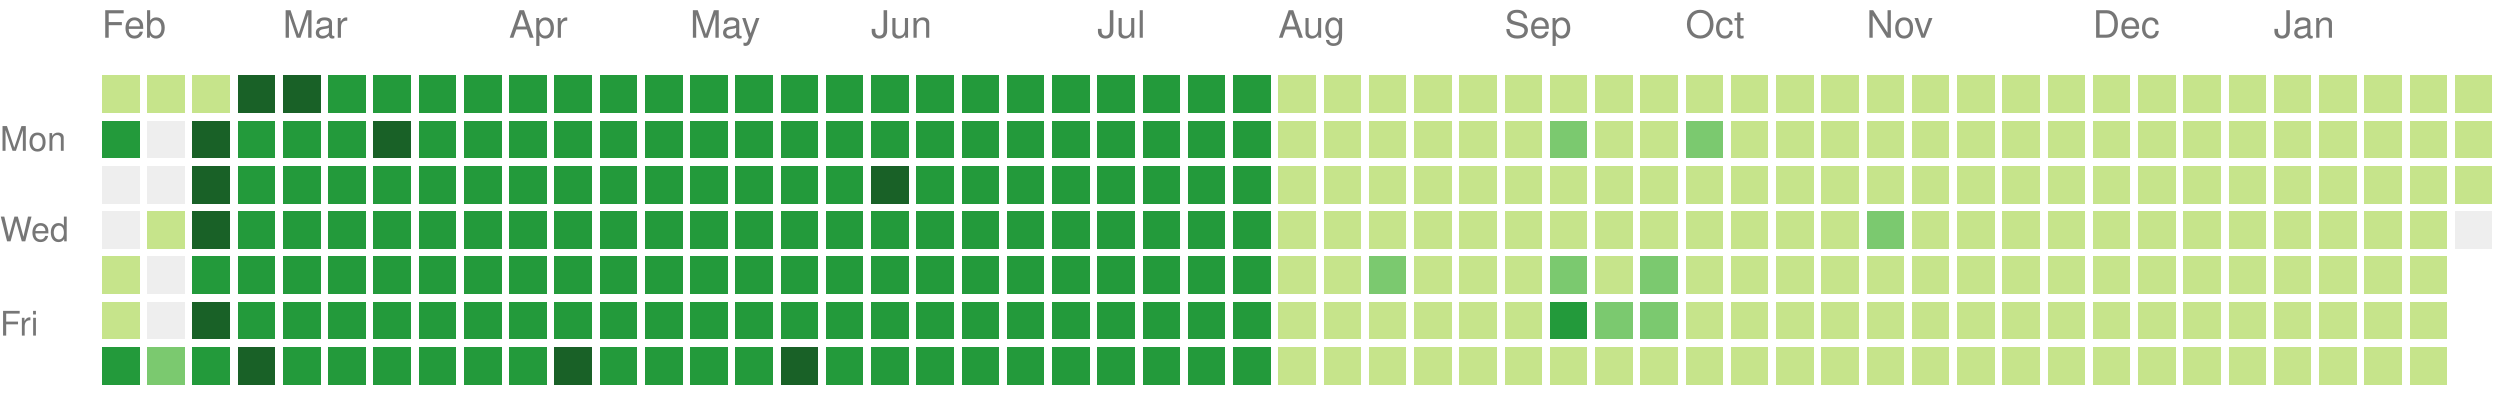
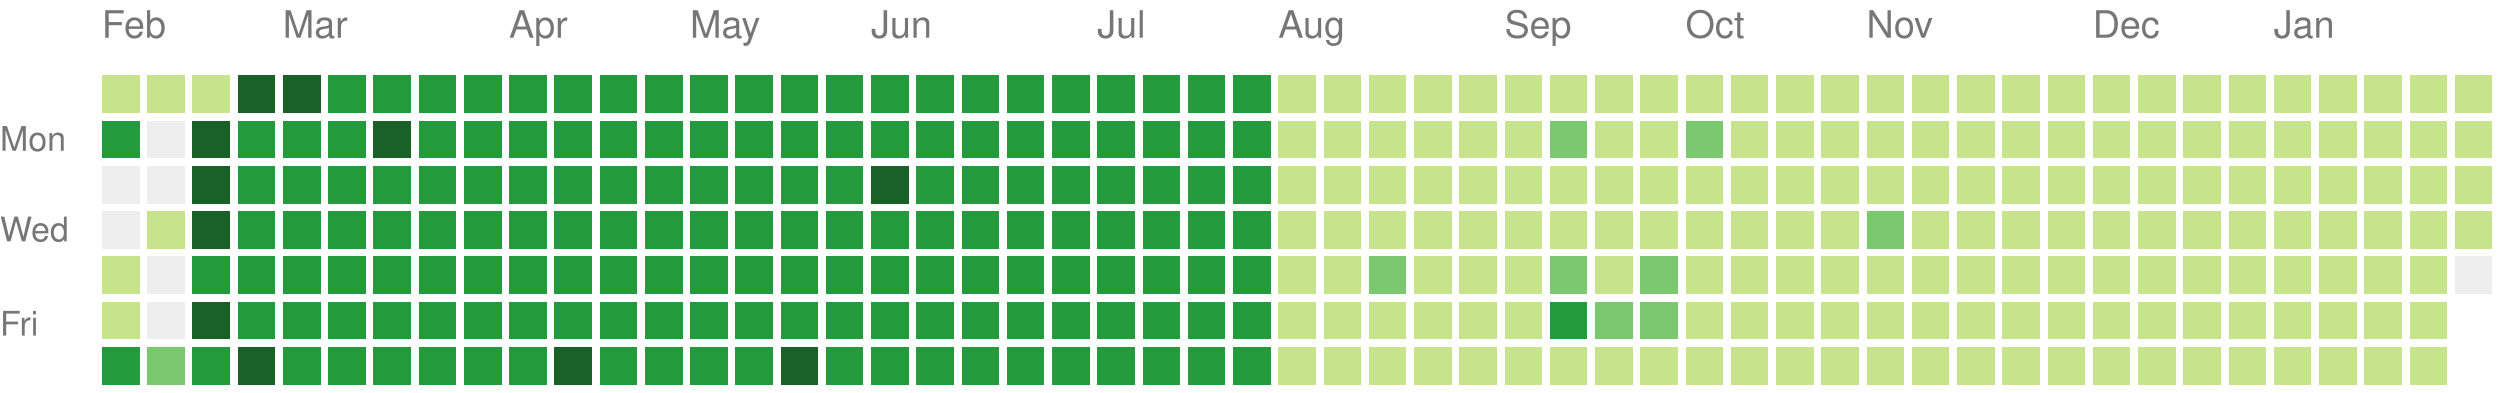
<svg xmlns="http://www.w3.org/2000/svg" version="1.1" width="663" height="104">
  <rect style="fill:#c6e48b;shape-rendering:crispedges;" data-score="1" data-date="2025-02-02" x="27" y="20" width="10" height="10" />
  <rect style="fill:#c6e48b;shape-rendering:crispedges;" data-score="1" data-date="2025-02-09" x="39" y="20" width="10" height="10" />
  <rect style="fill:#c6e48b;shape-rendering:crispedges;" data-score="1" data-date="2025-02-16" x="51" y="20" width="10" height="10" />
  <rect style="fill:#196127;shape-rendering:crispedges;" data-score="4" data-date="2025-02-23" x="63" y="20" width="10" height="10" />
  <rect style="fill:#196127;shape-rendering:crispedges;" data-score="4" data-date="2025-03-02" x="75" y="20" width="10" height="10" />
  <rect style="fill:#239a3b;shape-rendering:crispedges;" data-score="3" data-date="2025-03-09" x="87" y="20" width="10" height="10" />
  <rect style="fill:#239a3b;shape-rendering:crispedges;" data-score="3" data-date="2025-03-16" x="99" y="20" width="10" height="10" />
  <rect style="fill:#239a3b;shape-rendering:crispedges;" data-score="3" data-date="2025-03-23" x="111" y="20" width="10" height="10" />
  <rect style="fill:#239a3b;shape-rendering:crispedges;" data-score="3" data-date="2025-03-30" x="123" y="20" width="10" height="10" />
  <rect style="fill:#239a3b;shape-rendering:crispedges;" data-score="3" data-date="2025-04-06" x="135" y="20" width="10" height="10" />
  <rect style="fill:#239a3b;shape-rendering:crispedges;" data-score="3" data-date="2025-04-13" x="147" y="20" width="10" height="10" />
  <rect style="fill:#239a3b;shape-rendering:crispedges;" data-score="3" data-date="2025-04-20" x="159" y="20" width="10" height="10" />
  <rect style="fill:#239a3b;shape-rendering:crispedges;" data-score="3" data-date="2025-04-27" x="171" y="20" width="10" height="10" />
  <rect style="fill:#239a3b;shape-rendering:crispedges;" data-score="3" data-date="2025-05-04" x="183" y="20" width="10" height="10" />
  <rect style="fill:#239a3b;shape-rendering:crispedges;" data-score="3" data-date="2025-05-11" x="195" y="20" width="10" height="10" />
  <rect style="fill:#239a3b;shape-rendering:crispedges;" data-score="3" data-date="2025-05-18" x="207" y="20" width="10" height="10" />
  <rect style="fill:#239a3b;shape-rendering:crispedges;" data-score="3" data-date="2025-05-25" x="219" y="20" width="10" height="10" />
  <rect style="fill:#239a3b;shape-rendering:crispedges;" data-score="3" data-date="2025-06-01" x="231" y="20" width="10" height="10" />
  <rect style="fill:#239a3b;shape-rendering:crispedges;" data-score="3" data-date="2025-06-08" x="243" y="20" width="10" height="10" />
  <rect style="fill:#239a3b;shape-rendering:crispedges;" data-score="3" data-date="2025-06-15" x="255" y="20" width="10" height="10" />
  <rect style="fill:#239a3b;shape-rendering:crispedges;" data-score="3" data-date="2025-06-22" x="267" y="20" width="10" height="10" />
  <rect style="fill:#239a3b;shape-rendering:crispedges;" data-score="3" data-date="2025-06-29" x="279" y="20" width="10" height="10" />
  <rect style="fill:#239a3b;shape-rendering:crispedges;" data-score="3" data-date="2025-07-06" x="291" y="20" width="10" height="10" />
  <rect style="fill:#239a3b;shape-rendering:crispedges;" data-score="3" data-date="2025-07-13" x="303" y="20" width="10" height="10" />
  <rect style="fill:#239a3b;shape-rendering:crispedges;" data-score="3" data-date="2025-07-20" x="315" y="20" width="10" height="10" />
  <rect style="fill:#239a3b;shape-rendering:crispedges;" data-score="3" data-date="2025-07-27" x="327" y="20" width="10" height="10" />
  <rect style="fill:#c6e48b;shape-rendering:crispedges;" data-score="1" data-date="2025-08-03" x="339" y="20" width="10" height="10" />
  <rect style="fill:#c6e48b;shape-rendering:crispedges;" data-score="1" data-date="2025-08-10" x="351" y="20" width="10" height="10" />
  <rect style="fill:#c6e48b;shape-rendering:crispedges;" data-score="1" data-date="2025-08-17" x="363" y="20" width="10" height="10" />
  <rect style="fill:#c6e48b;shape-rendering:crispedges;" data-score="1" data-date="2025-08-24" x="375" y="20" width="10" height="10" />
  <rect style="fill:#c6e48b;shape-rendering:crispedges;" data-score="1" data-date="2025-08-31" x="387" y="20" width="10" height="10" />
  <rect style="fill:#c6e48b;shape-rendering:crispedges;" data-score="1" data-date="2025-09-07" x="399" y="20" width="10" height="10" />
  <rect style="fill:#c6e48b;shape-rendering:crispedges;" data-score="1" data-date="2025-09-14" x="411" y="20" width="10" height="10" />
  <rect style="fill:#c6e48b;shape-rendering:crispedges;" data-score="1" data-date="2025-09-21" x="423" y="20" width="10" height="10" />
  <rect style="fill:#c6e48b;shape-rendering:crispedges;" data-score="1" data-date="2025-09-28" x="435" y="20" width="10" height="10" />
  <rect style="fill:#c6e48b;shape-rendering:crispedges;" data-score="1" data-date="2025-10-05" x="447" y="20" width="10" height="10" />
  <rect style="fill:#c6e48b;shape-rendering:crispedges;" data-score="1" data-date="2025-10-12" x="459" y="20" width="10" height="10" />
  <rect style="fill:#c6e48b;shape-rendering:crispedges;" data-score="1" data-date="2025-10-19" x="471" y="20" width="10" height="10" />
  <rect style="fill:#c6e48b;shape-rendering:crispedges;" data-score="1" data-date="2025-10-26" x="483" y="20" width="10" height="10" />
  <rect style="fill:#c6e48b;shape-rendering:crispedges;" data-score="1" data-date="2025-11-02" x="495" y="20" width="10" height="10" />
  <rect style="fill:#c6e48b;shape-rendering:crispedges;" data-score="1" data-date="2025-11-09" x="507" y="20" width="10" height="10" />
  <rect style="fill:#c6e48b;shape-rendering:crispedges;" data-score="1" data-date="2025-11-16" x="519" y="20" width="10" height="10" />
  <rect style="fill:#c6e48b;shape-rendering:crispedges;" data-score="1" data-date="2025-11-23" x="531" y="20" width="10" height="10" />
  <rect style="fill:#c6e48b;shape-rendering:crispedges;" data-score="1" data-date="2025-11-30" x="543" y="20" width="10" height="10" />
  <rect style="fill:#c6e48b;shape-rendering:crispedges;" data-score="1" data-date="2025-12-07" x="555" y="20" width="10" height="10" />
  <rect style="fill:#c6e48b;shape-rendering:crispedges;" data-score="1" data-date="2025-12-14" x="567" y="20" width="10" height="10" />
  <rect style="fill:#c6e48b;shape-rendering:crispedges;" data-score="1" data-date="2025-12-21" x="579" y="20" width="10" height="10" />
  <rect style="fill:#c6e48b;shape-rendering:crispedges;" data-score="1" data-date="2025-12-28" x="591" y="20" width="10" height="10" />
  <rect style="fill:#c6e48b;shape-rendering:crispedges;" data-score="1" data-date="2026-01-04" x="603" y="20" width="10" height="10" />
  <rect style="fill:#c6e48b;shape-rendering:crispedges;" data-score="1" data-date="2026-01-11" x="615" y="20" width="10" height="10" />
  <rect style="fill:#c6e48b;shape-rendering:crispedges;" data-score="1" data-date="2026-01-18" x="627" y="20" width="10" height="10" />
  <rect style="fill:#c6e48b;shape-rendering:crispedges;" data-score="1" data-date="2026-01-25" x="639" y="20" width="10" height="10" />
  <rect style="fill:#c6e48b;shape-rendering:crispedges;" data-score="1" data-date="2026-02-01" x="651" y="20" width="10" height="10" />
  <rect style="fill:#239a3b;shape-rendering:crispedges;" data-score="3" data-date="2025-02-03" x="27" y="32" width="10" height="10" />
  <rect style="fill:#eeeeee;shape-rendering:crispedges;" data-score="0" data-date="2025-02-10" x="39" y="32" width="10" height="10" />
  <rect style="fill:#196127;shape-rendering:crispedges;" data-score="4" data-date="2025-02-17" x="51" y="32" width="10" height="10" />
  <rect style="fill:#239a3b;shape-rendering:crispedges;" data-score="3" data-date="2025-02-24" x="63" y="32" width="10" height="10" />
  <rect style="fill:#239a3b;shape-rendering:crispedges;" data-score="3" data-date="2025-03-03" x="75" y="32" width="10" height="10" />
  <rect style="fill:#239a3b;shape-rendering:crispedges;" data-score="3" data-date="2025-03-10" x="87" y="32" width="10" height="10" />
  <rect style="fill:#196127;shape-rendering:crispedges;" data-score="4" data-date="2025-03-17" x="99" y="32" width="10" height="10" />
  <rect style="fill:#239a3b;shape-rendering:crispedges;" data-score="3" data-date="2025-03-24" x="111" y="32" width="10" height="10" />
  <rect style="fill:#239a3b;shape-rendering:crispedges;" data-score="3" data-date="2025-03-31" x="123" y="32" width="10" height="10" />
  <rect style="fill:#239a3b;shape-rendering:crispedges;" data-score="3" data-date="2025-04-07" x="135" y="32" width="10" height="10" />
  <rect style="fill:#239a3b;shape-rendering:crispedges;" data-score="3" data-date="2025-04-14" x="147" y="32" width="10" height="10" />
  <rect style="fill:#239a3b;shape-rendering:crispedges;" data-score="3" data-date="2025-04-21" x="159" y="32" width="10" height="10" />
  <rect style="fill:#239a3b;shape-rendering:crispedges;" data-score="3" data-date="2025-04-28" x="171" y="32" width="10" height="10" />
  <rect style="fill:#239a3b;shape-rendering:crispedges;" data-score="3" data-date="2025-05-05" x="183" y="32" width="10" height="10" />
  <rect style="fill:#239a3b;shape-rendering:crispedges;" data-score="3" data-date="2025-05-12" x="195" y="32" width="10" height="10" />
  <rect style="fill:#239a3b;shape-rendering:crispedges;" data-score="3" data-date="2025-05-19" x="207" y="32" width="10" height="10" />
  <rect style="fill:#239a3b;shape-rendering:crispedges;" data-score="3" data-date="2025-05-26" x="219" y="32" width="10" height="10" />
  <rect style="fill:#239a3b;shape-rendering:crispedges;" data-score="3" data-date="2025-06-02" x="231" y="32" width="10" height="10" />
  <rect style="fill:#239a3b;shape-rendering:crispedges;" data-score="3" data-date="2025-06-09" x="243" y="32" width="10" height="10" />
  <rect style="fill:#239a3b;shape-rendering:crispedges;" data-score="3" data-date="2025-06-16" x="255" y="32" width="10" height="10" />
  <rect style="fill:#239a3b;shape-rendering:crispedges;" data-score="3" data-date="2025-06-23" x="267" y="32" width="10" height="10" />
  <rect style="fill:#239a3b;shape-rendering:crispedges;" data-score="3" data-date="2025-06-30" x="279" y="32" width="10" height="10" />
  <rect style="fill:#239a3b;shape-rendering:crispedges;" data-score="3" data-date="2025-07-07" x="291" y="32" width="10" height="10" />
  <rect style="fill:#239a3b;shape-rendering:crispedges;" data-score="3" data-date="2025-07-14" x="303" y="32" width="10" height="10" />
  <rect style="fill:#239a3b;shape-rendering:crispedges;" data-score="3" data-date="2025-07-21" x="315" y="32" width="10" height="10" />
  <rect style="fill:#239a3b;shape-rendering:crispedges;" data-score="3" data-date="2025-07-28" x="327" y="32" width="10" height="10" />
  <rect style="fill:#c6e48b;shape-rendering:crispedges;" data-score="1" data-date="2025-08-04" x="339" y="32" width="10" height="10" />
  <rect style="fill:#c6e48b;shape-rendering:crispedges;" data-score="1" data-date="2025-08-11" x="351" y="32" width="10" height="10" />
  <rect style="fill:#c6e48b;shape-rendering:crispedges;" data-score="1" data-date="2025-08-18" x="363" y="32" width="10" height="10" />
  <rect style="fill:#c6e48b;shape-rendering:crispedges;" data-score="1" data-date="2025-08-25" x="375" y="32" width="10" height="10" />
  <rect style="fill:#c6e48b;shape-rendering:crispedges;" data-score="1" data-date="2025-09-01" x="387" y="32" width="10" height="10" />
  <rect style="fill:#c6e48b;shape-rendering:crispedges;" data-score="1" data-date="2025-09-08" x="399" y="32" width="10" height="10" />
  <rect style="fill:#7bc96f;shape-rendering:crispedges;" data-score="2" data-date="2025-09-15" x="411" y="32" width="10" height="10" />
  <rect style="fill:#c6e48b;shape-rendering:crispedges;" data-score="1" data-date="2025-09-22" x="423" y="32" width="10" height="10" />
  <rect style="fill:#c6e48b;shape-rendering:crispedges;" data-score="1" data-date="2025-09-29" x="435" y="32" width="10" height="10" />
  <rect style="fill:#7bc96f;shape-rendering:crispedges;" data-score="2" data-date="2025-10-06" x="447" y="32" width="10" height="10" />
  <rect style="fill:#c6e48b;shape-rendering:crispedges;" data-score="1" data-date="2025-10-13" x="459" y="32" width="10" height="10" />
  <rect style="fill:#c6e48b;shape-rendering:crispedges;" data-score="1" data-date="2025-10-20" x="471" y="32" width="10" height="10" />
  <rect style="fill:#c6e48b;shape-rendering:crispedges;" data-score="1" data-date="2025-10-27" x="483" y="32" width="10" height="10" />
  <rect style="fill:#c6e48b;shape-rendering:crispedges;" data-score="1" data-date="2025-11-03" x="495" y="32" width="10" height="10" />
  <rect style="fill:#c6e48b;shape-rendering:crispedges;" data-score="1" data-date="2025-11-10" x="507" y="32" width="10" height="10" />
  <rect style="fill:#c6e48b;shape-rendering:crispedges;" data-score="1" data-date="2025-11-17" x="519" y="32" width="10" height="10" />
  <rect style="fill:#c6e48b;shape-rendering:crispedges;" data-score="1" data-date="2025-11-24" x="531" y="32" width="10" height="10" />
  <rect style="fill:#c6e48b;shape-rendering:crispedges;" data-score="1" data-date="2025-12-01" x="543" y="32" width="10" height="10" />
  <rect style="fill:#c6e48b;shape-rendering:crispedges;" data-score="1" data-date="2025-12-08" x="555" y="32" width="10" height="10" />
  <rect style="fill:#c6e48b;shape-rendering:crispedges;" data-score="1" data-date="2025-12-15" x="567" y="32" width="10" height="10" />
  <rect style="fill:#c6e48b;shape-rendering:crispedges;" data-score="1" data-date="2025-12-22" x="579" y="32" width="10" height="10" />
  <rect style="fill:#c6e48b;shape-rendering:crispedges;" data-score="1" data-date="2025-12-29" x="591" y="32" width="10" height="10" />
  <rect style="fill:#c6e48b;shape-rendering:crispedges;" data-score="1" data-date="2026-01-05" x="603" y="32" width="10" height="10" />
  <rect style="fill:#c6e48b;shape-rendering:crispedges;" data-score="1" data-date="2026-01-12" x="615" y="32" width="10" height="10" />
  <rect style="fill:#c6e48b;shape-rendering:crispedges;" data-score="1" data-date="2026-01-19" x="627" y="32" width="10" height="10" />
  <rect style="fill:#c6e48b;shape-rendering:crispedges;" data-score="1" data-date="2026-01-26" x="639" y="32" width="10" height="10" />
  <rect style="fill:#c6e48b;shape-rendering:crispedges;" data-score="1" data-date="2026-02-02" x="651" y="32" width="10" height="10" />
  <rect style="fill:#eeeeee;shape-rendering:crispedges;" data-score="0" data-date="2025-02-04" x="27" y="44" width="10" height="10" />
  <rect style="fill:#eeeeee;shape-rendering:crispedges;" data-score="0" data-date="2025-02-11" x="39" y="44" width="10" height="10" />
  <rect style="fill:#196127;shape-rendering:crispedges;" data-score="4" data-date="2025-02-18" x="51" y="44" width="10" height="10" />
  <rect style="fill:#239a3b;shape-rendering:crispedges;" data-score="3" data-date="2025-02-25" x="63" y="44" width="10" height="10" />
  <rect style="fill:#239a3b;shape-rendering:crispedges;" data-score="3" data-date="2025-03-04" x="75" y="44" width="10" height="10" />
  <rect style="fill:#239a3b;shape-rendering:crispedges;" data-score="3" data-date="2025-03-11" x="87" y="44" width="10" height="10" />
  <rect style="fill:#239a3b;shape-rendering:crispedges;" data-score="3" data-date="2025-03-18" x="99" y="44" width="10" height="10" />
  <rect style="fill:#239a3b;shape-rendering:crispedges;" data-score="3" data-date="2025-03-25" x="111" y="44" width="10" height="10" />
  <rect style="fill:#239a3b;shape-rendering:crispedges;" data-score="3" data-date="2025-04-01" x="123" y="44" width="10" height="10" />
  <rect style="fill:#239a3b;shape-rendering:crispedges;" data-score="3" data-date="2025-04-08" x="135" y="44" width="10" height="10" />
  <rect style="fill:#239a3b;shape-rendering:crispedges;" data-score="3" data-date="2025-04-15" x="147" y="44" width="10" height="10" />
  <rect style="fill:#239a3b;shape-rendering:crispedges;" data-score="3" data-date="2025-04-22" x="159" y="44" width="10" height="10" />
  <rect style="fill:#239a3b;shape-rendering:crispedges;" data-score="3" data-date="2025-04-29" x="171" y="44" width="10" height="10" />
  <rect style="fill:#239a3b;shape-rendering:crispedges;" data-score="3" data-date="2025-05-06" x="183" y="44" width="10" height="10" />
  <rect style="fill:#239a3b;shape-rendering:crispedges;" data-score="3" data-date="2025-05-13" x="195" y="44" width="10" height="10" />
  <rect style="fill:#239a3b;shape-rendering:crispedges;" data-score="3" data-date="2025-05-20" x="207" y="44" width="10" height="10" />
  <rect style="fill:#239a3b;shape-rendering:crispedges;" data-score="3" data-date="2025-05-27" x="219" y="44" width="10" height="10" />
  <rect style="fill:#196127;shape-rendering:crispedges;" data-score="4" data-date="2025-06-03" x="231" y="44" width="10" height="10" />
  <rect style="fill:#239a3b;shape-rendering:crispedges;" data-score="3" data-date="2025-06-10" x="243" y="44" width="10" height="10" />
  <rect style="fill:#239a3b;shape-rendering:crispedges;" data-score="3" data-date="2025-06-17" x="255" y="44" width="10" height="10" />
  <rect style="fill:#239a3b;shape-rendering:crispedges;" data-score="3" data-date="2025-06-24" x="267" y="44" width="10" height="10" />
  <rect style="fill:#239a3b;shape-rendering:crispedges;" data-score="3" data-date="2025-07-01" x="279" y="44" width="10" height="10" />
  <rect style="fill:#239a3b;shape-rendering:crispedges;" data-score="3" data-date="2025-07-08" x="291" y="44" width="10" height="10" />
  <rect style="fill:#239a3b;shape-rendering:crispedges;" data-score="3" data-date="2025-07-15" x="303" y="44" width="10" height="10" />
  <rect style="fill:#239a3b;shape-rendering:crispedges;" data-score="3" data-date="2025-07-22" x="315" y="44" width="10" height="10" />
  <rect style="fill:#239a3b;shape-rendering:crispedges;" data-score="3" data-date="2025-07-29" x="327" y="44" width="10" height="10" />
  <rect style="fill:#c6e48b;shape-rendering:crispedges;" data-score="1" data-date="2025-08-05" x="339" y="44" width="10" height="10" />
  <rect style="fill:#c6e48b;shape-rendering:crispedges;" data-score="1" data-date="2025-08-12" x="351" y="44" width="10" height="10" />
  <rect style="fill:#c6e48b;shape-rendering:crispedges;" data-score="1" data-date="2025-08-19" x="363" y="44" width="10" height="10" />
  <rect style="fill:#c6e48b;shape-rendering:crispedges;" data-score="1" data-date="2025-08-26" x="375" y="44" width="10" height="10" />
  <rect style="fill:#c6e48b;shape-rendering:crispedges;" data-score="1" data-date="2025-09-02" x="387" y="44" width="10" height="10" />
  <rect style="fill:#c6e48b;shape-rendering:crispedges;" data-score="1" data-date="2025-09-09" x="399" y="44" width="10" height="10" />
  <rect style="fill:#c6e48b;shape-rendering:crispedges;" data-score="1" data-date="2025-09-16" x="411" y="44" width="10" height="10" />
  <rect style="fill:#c6e48b;shape-rendering:crispedges;" data-score="1" data-date="2025-09-23" x="423" y="44" width="10" height="10" />
  <rect style="fill:#c6e48b;shape-rendering:crispedges;" data-score="1" data-date="2025-09-30" x="435" y="44" width="10" height="10" />
  <rect style="fill:#c6e48b;shape-rendering:crispedges;" data-score="1" data-date="2025-10-07" x="447" y="44" width="10" height="10" />
  <rect style="fill:#c6e48b;shape-rendering:crispedges;" data-score="1" data-date="2025-10-14" x="459" y="44" width="10" height="10" />
  <rect style="fill:#c6e48b;shape-rendering:crispedges;" data-score="1" data-date="2025-10-21" x="471" y="44" width="10" height="10" />
  <rect style="fill:#c6e48b;shape-rendering:crispedges;" data-score="1" data-date="2025-10-28" x="483" y="44" width="10" height="10" />
  <rect style="fill:#c6e48b;shape-rendering:crispedges;" data-score="1" data-date="2025-11-04" x="495" y="44" width="10" height="10" />
  <rect style="fill:#c6e48b;shape-rendering:crispedges;" data-score="1" data-date="2025-11-11" x="507" y="44" width="10" height="10" />
  <rect style="fill:#c6e48b;shape-rendering:crispedges;" data-score="1" data-date="2025-11-18" x="519" y="44" width="10" height="10" />
  <rect style="fill:#c6e48b;shape-rendering:crispedges;" data-score="1" data-date="2025-11-25" x="531" y="44" width="10" height="10" />
  <rect style="fill:#c6e48b;shape-rendering:crispedges;" data-score="1" data-date="2025-12-02" x="543" y="44" width="10" height="10" />
  <rect style="fill:#c6e48b;shape-rendering:crispedges;" data-score="1" data-date="2025-12-09" x="555" y="44" width="10" height="10" />
  <rect style="fill:#c6e48b;shape-rendering:crispedges;" data-score="1" data-date="2025-12-16" x="567" y="44" width="10" height="10" />
  <rect style="fill:#c6e48b;shape-rendering:crispedges;" data-score="1" data-date="2025-12-23" x="579" y="44" width="10" height="10" />
  <rect style="fill:#c6e48b;shape-rendering:crispedges;" data-score="1" data-date="2025-12-30" x="591" y="44" width="10" height="10" />
  <rect style="fill:#c6e48b;shape-rendering:crispedges;" data-score="1" data-date="2026-01-06" x="603" y="44" width="10" height="10" />
  <rect style="fill:#c6e48b;shape-rendering:crispedges;" data-score="1" data-date="2026-01-13" x="615" y="44" width="10" height="10" />
  <rect style="fill:#c6e48b;shape-rendering:crispedges;" data-score="1" data-date="2026-01-20" x="627" y="44" width="10" height="10" />
  <rect style="fill:#c6e48b;shape-rendering:crispedges;" data-score="1" data-date="2026-01-27" x="639" y="44" width="10" height="10" />
  <rect style="fill:#c6e48b;shape-rendering:crispedges;" data-score="1" data-date="2026-02-03" x="651" y="44" width="10" height="10" />
  <rect style="fill:#eeeeee;shape-rendering:crispedges;" data-score="0" data-date="2025-02-05" x="27" y="56" width="10" height="10" />
  <rect style="fill:#c6e48b;shape-rendering:crispedges;" data-score="1" data-date="2025-02-12" x="39" y="56" width="10" height="10" />
  <rect style="fill:#196127;shape-rendering:crispedges;" data-score="4" data-date="2025-02-19" x="51" y="56" width="10" height="10" />
  <rect style="fill:#239a3b;shape-rendering:crispedges;" data-score="3" data-date="2025-02-26" x="63" y="56" width="10" height="10" />
  <rect style="fill:#239a3b;shape-rendering:crispedges;" data-score="3" data-date="2025-03-05" x="75" y="56" width="10" height="10" />
  <rect style="fill:#239a3b;shape-rendering:crispedges;" data-score="3" data-date="2025-03-12" x="87" y="56" width="10" height="10" />
  <rect style="fill:#239a3b;shape-rendering:crispedges;" data-score="3" data-date="2025-03-19" x="99" y="56" width="10" height="10" />
  <rect style="fill:#239a3b;shape-rendering:crispedges;" data-score="3" data-date="2025-03-26" x="111" y="56" width="10" height="10" />
  <rect style="fill:#239a3b;shape-rendering:crispedges;" data-score="3" data-date="2025-04-02" x="123" y="56" width="10" height="10" />
  <rect style="fill:#239a3b;shape-rendering:crispedges;" data-score="3" data-date="2025-04-09" x="135" y="56" width="10" height="10" />
  <rect style="fill:#239a3b;shape-rendering:crispedges;" data-score="3" data-date="2025-04-16" x="147" y="56" width="10" height="10" />
  <rect style="fill:#239a3b;shape-rendering:crispedges;" data-score="3" data-date="2025-04-23" x="159" y="56" width="10" height="10" />
  <rect style="fill:#239a3b;shape-rendering:crispedges;" data-score="3" data-date="2025-04-30" x="171" y="56" width="10" height="10" />
  <rect style="fill:#239a3b;shape-rendering:crispedges;" data-score="3" data-date="2025-05-07" x="183" y="56" width="10" height="10" />
  <rect style="fill:#239a3b;shape-rendering:crispedges;" data-score="3" data-date="2025-05-14" x="195" y="56" width="10" height="10" />
  <rect style="fill:#239a3b;shape-rendering:crispedges;" data-score="3" data-date="2025-05-21" x="207" y="56" width="10" height="10" />
  <rect style="fill:#239a3b;shape-rendering:crispedges;" data-score="3" data-date="2025-05-28" x="219" y="56" width="10" height="10" />
  <rect style="fill:#239a3b;shape-rendering:crispedges;" data-score="3" data-date="2025-06-04" x="231" y="56" width="10" height="10" />
  <rect style="fill:#239a3b;shape-rendering:crispedges;" data-score="3" data-date="2025-06-11" x="243" y="56" width="10" height="10" />
  <rect style="fill:#239a3b;shape-rendering:crispedges;" data-score="3" data-date="2025-06-18" x="255" y="56" width="10" height="10" />
  <rect style="fill:#239a3b;shape-rendering:crispedges;" data-score="3" data-date="2025-06-25" x="267" y="56" width="10" height="10" />
  <rect style="fill:#239a3b;shape-rendering:crispedges;" data-score="3" data-date="2025-07-02" x="279" y="56" width="10" height="10" />
  <rect style="fill:#239a3b;shape-rendering:crispedges;" data-score="3" data-date="2025-07-09" x="291" y="56" width="10" height="10" />
  <rect style="fill:#239a3b;shape-rendering:crispedges;" data-score="3" data-date="2025-07-16" x="303" y="56" width="10" height="10" />
  <rect style="fill:#239a3b;shape-rendering:crispedges;" data-score="3" data-date="2025-07-23" x="315" y="56" width="10" height="10" />
  <rect style="fill:#239a3b;shape-rendering:crispedges;" data-score="3" data-date="2025-07-30" x="327" y="56" width="10" height="10" />
  <rect style="fill:#c6e48b;shape-rendering:crispedges;" data-score="1" data-date="2025-08-06" x="339" y="56" width="10" height="10" />
  <rect style="fill:#c6e48b;shape-rendering:crispedges;" data-score="1" data-date="2025-08-13" x="351" y="56" width="10" height="10" />
  <rect style="fill:#c6e48b;shape-rendering:crispedges;" data-score="1" data-date="2025-08-20" x="363" y="56" width="10" height="10" />
  <rect style="fill:#c6e48b;shape-rendering:crispedges;" data-score="1" data-date="2025-08-27" x="375" y="56" width="10" height="10" />
  <rect style="fill:#c6e48b;shape-rendering:crispedges;" data-score="1" data-date="2025-09-03" x="387" y="56" width="10" height="10" />
  <rect style="fill:#c6e48b;shape-rendering:crispedges;" data-score="1" data-date="2025-09-10" x="399" y="56" width="10" height="10" />
  <rect style="fill:#c6e48b;shape-rendering:crispedges;" data-score="1" data-date="2025-09-17" x="411" y="56" width="10" height="10" />
  <rect style="fill:#c6e48b;shape-rendering:crispedges;" data-score="1" data-date="2025-09-24" x="423" y="56" width="10" height="10" />
  <rect style="fill:#c6e48b;shape-rendering:crispedges;" data-score="1" data-date="2025-10-01" x="435" y="56" width="10" height="10" />
  <rect style="fill:#c6e48b;shape-rendering:crispedges;" data-score="1" data-date="2025-10-08" x="447" y="56" width="10" height="10" />
  <rect style="fill:#c6e48b;shape-rendering:crispedges;" data-score="1" data-date="2025-10-15" x="459" y="56" width="10" height="10" />
  <rect style="fill:#c6e48b;shape-rendering:crispedges;" data-score="1" data-date="2025-10-22" x="471" y="56" width="10" height="10" />
  <rect style="fill:#c6e48b;shape-rendering:crispedges;" data-score="1" data-date="2025-10-29" x="483" y="56" width="10" height="10" />
  <rect style="fill:#7bc96f;shape-rendering:crispedges;" data-score="2" data-date="2025-11-05" x="495" y="56" width="10" height="10" />
  <rect style="fill:#c6e48b;shape-rendering:crispedges;" data-score="1" data-date="2025-11-12" x="507" y="56" width="10" height="10" />
  <rect style="fill:#c6e48b;shape-rendering:crispedges;" data-score="1" data-date="2025-11-19" x="519" y="56" width="10" height="10" />
  <rect style="fill:#c6e48b;shape-rendering:crispedges;" data-score="1" data-date="2025-11-26" x="531" y="56" width="10" height="10" />
  <rect style="fill:#c6e48b;shape-rendering:crispedges;" data-score="1" data-date="2025-12-03" x="543" y="56" width="10" height="10" />
  <rect style="fill:#c6e48b;shape-rendering:crispedges;" data-score="1" data-date="2025-12-10" x="555" y="56" width="10" height="10" />
  <rect style="fill:#c6e48b;shape-rendering:crispedges;" data-score="1" data-date="2025-12-17" x="567" y="56" width="10" height="10" />
  <rect style="fill:#c6e48b;shape-rendering:crispedges;" data-score="1" data-date="2025-12-24" x="579" y="56" width="10" height="10" />
  <rect style="fill:#c6e48b;shape-rendering:crispedges;" data-score="1" data-date="2025-12-31" x="591" y="56" width="10" height="10" />
  <rect style="fill:#c6e48b;shape-rendering:crispedges;" data-score="1" data-date="2026-01-07" x="603" y="56" width="10" height="10" />
  <rect style="fill:#c6e48b;shape-rendering:crispedges;" data-score="1" data-date="2026-01-14" x="615" y="56" width="10" height="10" />
  <rect style="fill:#c6e48b;shape-rendering:crispedges;" data-score="1" data-date="2026-01-21" x="627" y="56" width="10" height="10" />
  <rect style="fill:#c6e48b;shape-rendering:crispedges;" data-score="1" data-date="2026-01-28" x="639" y="56" width="10" height="10" />
-   <rect style="fill:#eeeeee;shape-rendering:crispedges;" data-score="0" data-date="2026-02-04" x="651" y="56" width="10" height="10" />
+   <rect style="fill:#c6e48b;shape-rendering:crispedges;" data-score="1" data-date="2026-02-04" x="651" y="56" width="10" height="10" />
  <rect style="fill:#c6e48b;shape-rendering:crispedges;" data-score="1" data-date="2025-02-06" x="27" y="68" width="10" height="10" />
  <rect style="fill:#eeeeee;shape-rendering:crispedges;" data-score="0" data-date="2025-02-13" x="39" y="68" width="10" height="10" />
  <rect style="fill:#239a3b;shape-rendering:crispedges;" data-score="3" data-date="2025-02-20" x="51" y="68" width="10" height="10" />
  <rect style="fill:#239a3b;shape-rendering:crispedges;" data-score="3" data-date="2025-02-27" x="63" y="68" width="10" height="10" />
  <rect style="fill:#239a3b;shape-rendering:crispedges;" data-score="3" data-date="2025-03-06" x="75" y="68" width="10" height="10" />
  <rect style="fill:#239a3b;shape-rendering:crispedges;" data-score="3" data-date="2025-03-13" x="87" y="68" width="10" height="10" />
  <rect style="fill:#239a3b;shape-rendering:crispedges;" data-score="3" data-date="2025-03-20" x="99" y="68" width="10" height="10" />
  <rect style="fill:#239a3b;shape-rendering:crispedges;" data-score="3" data-date="2025-03-27" x="111" y="68" width="10" height="10" />
  <rect style="fill:#239a3b;shape-rendering:crispedges;" data-score="3" data-date="2025-04-03" x="123" y="68" width="10" height="10" />
  <rect style="fill:#239a3b;shape-rendering:crispedges;" data-score="3" data-date="2025-04-10" x="135" y="68" width="10" height="10" />
  <rect style="fill:#239a3b;shape-rendering:crispedges;" data-score="3" data-date="2025-04-17" x="147" y="68" width="10" height="10" />
  <rect style="fill:#239a3b;shape-rendering:crispedges;" data-score="3" data-date="2025-04-24" x="159" y="68" width="10" height="10" />
  <rect style="fill:#239a3b;shape-rendering:crispedges;" data-score="3" data-date="2025-05-01" x="171" y="68" width="10" height="10" />
  <rect style="fill:#239a3b;shape-rendering:crispedges;" data-score="3" data-date="2025-05-08" x="183" y="68" width="10" height="10" />
  <rect style="fill:#239a3b;shape-rendering:crispedges;" data-score="3" data-date="2025-05-15" x="195" y="68" width="10" height="10" />
  <rect style="fill:#239a3b;shape-rendering:crispedges;" data-score="3" data-date="2025-05-22" x="207" y="68" width="10" height="10" />
  <rect style="fill:#239a3b;shape-rendering:crispedges;" data-score="3" data-date="2025-05-29" x="219" y="68" width="10" height="10" />
  <rect style="fill:#239a3b;shape-rendering:crispedges;" data-score="3" data-date="2025-06-05" x="231" y="68" width="10" height="10" />
  <rect style="fill:#239a3b;shape-rendering:crispedges;" data-score="3" data-date="2025-06-12" x="243" y="68" width="10" height="10" />
  <rect style="fill:#239a3b;shape-rendering:crispedges;" data-score="3" data-date="2025-06-19" x="255" y="68" width="10" height="10" />
  <rect style="fill:#239a3b;shape-rendering:crispedges;" data-score="3" data-date="2025-06-26" x="267" y="68" width="10" height="10" />
  <rect style="fill:#239a3b;shape-rendering:crispedges;" data-score="3" data-date="2025-07-03" x="279" y="68" width="10" height="10" />
  <rect style="fill:#239a3b;shape-rendering:crispedges;" data-score="3" data-date="2025-07-10" x="291" y="68" width="10" height="10" />
  <rect style="fill:#239a3b;shape-rendering:crispedges;" data-score="3" data-date="2025-07-17" x="303" y="68" width="10" height="10" />
  <rect style="fill:#239a3b;shape-rendering:crispedges;" data-score="3" data-date="2025-07-24" x="315" y="68" width="10" height="10" />
  <rect style="fill:#239a3b;shape-rendering:crispedges;" data-score="3" data-date="2025-07-31" x="327" y="68" width="10" height="10" />
  <rect style="fill:#c6e48b;shape-rendering:crispedges;" data-score="1" data-date="2025-08-07" x="339" y="68" width="10" height="10" />
  <rect style="fill:#c6e48b;shape-rendering:crispedges;" data-score="1" data-date="2025-08-14" x="351" y="68" width="10" height="10" />
  <rect style="fill:#7bc96f;shape-rendering:crispedges;" data-score="2" data-date="2025-08-21" x="363" y="68" width="10" height="10" />
  <rect style="fill:#c6e48b;shape-rendering:crispedges;" data-score="1" data-date="2025-08-28" x="375" y="68" width="10" height="10" />
  <rect style="fill:#c6e48b;shape-rendering:crispedges;" data-score="1" data-date="2025-09-04" x="387" y="68" width="10" height="10" />
  <rect style="fill:#c6e48b;shape-rendering:crispedges;" data-score="1" data-date="2025-09-11" x="399" y="68" width="10" height="10" />
  <rect style="fill:#7bc96f;shape-rendering:crispedges;" data-score="2" data-date="2025-09-18" x="411" y="68" width="10" height="10" />
  <rect style="fill:#c6e48b;shape-rendering:crispedges;" data-score="1" data-date="2025-09-25" x="423" y="68" width="10" height="10" />
  <rect style="fill:#7bc96f;shape-rendering:crispedges;" data-score="2" data-date="2025-10-02" x="435" y="68" width="10" height="10" />
  <rect style="fill:#c6e48b;shape-rendering:crispedges;" data-score="1" data-date="2025-10-09" x="447" y="68" width="10" height="10" />
  <rect style="fill:#c6e48b;shape-rendering:crispedges;" data-score="1" data-date="2025-10-16" x="459" y="68" width="10" height="10" />
  <rect style="fill:#c6e48b;shape-rendering:crispedges;" data-score="1" data-date="2025-10-23" x="471" y="68" width="10" height="10" />
  <rect style="fill:#c6e48b;shape-rendering:crispedges;" data-score="1" data-date="2025-10-30" x="483" y="68" width="10" height="10" />
  <rect style="fill:#c6e48b;shape-rendering:crispedges;" data-score="1" data-date="2025-11-06" x="495" y="68" width="10" height="10" />
  <rect style="fill:#c6e48b;shape-rendering:crispedges;" data-score="1" data-date="2025-11-13" x="507" y="68" width="10" height="10" />
  <rect style="fill:#c6e48b;shape-rendering:crispedges;" data-score="1" data-date="2025-11-20" x="519" y="68" width="10" height="10" />
  <rect style="fill:#c6e48b;shape-rendering:crispedges;" data-score="1" data-date="2025-11-27" x="531" y="68" width="10" height="10" />
  <rect style="fill:#c6e48b;shape-rendering:crispedges;" data-score="1" data-date="2025-12-04" x="543" y="68" width="10" height="10" />
  <rect style="fill:#c6e48b;shape-rendering:crispedges;" data-score="1" data-date="2025-12-11" x="555" y="68" width="10" height="10" />
  <rect style="fill:#c6e48b;shape-rendering:crispedges;" data-score="1" data-date="2025-12-18" x="567" y="68" width="10" height="10" />
  <rect style="fill:#c6e48b;shape-rendering:crispedges;" data-score="1" data-date="2025-12-25" x="579" y="68" width="10" height="10" />
  <rect style="fill:#c6e48b;shape-rendering:crispedges;" data-score="1" data-date="2026-01-01" x="591" y="68" width="10" height="10" />
  <rect style="fill:#c6e48b;shape-rendering:crispedges;" data-score="1" data-date="2026-01-08" x="603" y="68" width="10" height="10" />
  <rect style="fill:#c6e48b;shape-rendering:crispedges;" data-score="1" data-date="2026-01-15" x="615" y="68" width="10" height="10" />
  <rect style="fill:#c6e48b;shape-rendering:crispedges;" data-score="1" data-date="2026-01-22" x="627" y="68" width="10" height="10" />
  <rect style="fill:#c6e48b;shape-rendering:crispedges;" data-score="1" data-date="2026-01-29" x="639" y="68" width="10" height="10" />
+   <rect style="fill:#eeeeee;shape-rendering:crispedges;" data-score="0" data-date="2026-02-05" x="651" y="68" width="10" height="10" />
  <rect style="fill:#c6e48b;shape-rendering:crispedges;" data-score="1" data-date="2025-02-07" x="27" y="80" width="10" height="10" />
  <rect style="fill:#eeeeee;shape-rendering:crispedges;" data-score="0" data-date="2025-02-14" x="39" y="80" width="10" height="10" />
  <rect style="fill:#196127;shape-rendering:crispedges;" data-score="4" data-date="2025-02-21" x="51" y="80" width="10" height="10" />
  <rect style="fill:#239a3b;shape-rendering:crispedges;" data-score="3" data-date="2025-02-28" x="63" y="80" width="10" height="10" />
  <rect style="fill:#239a3b;shape-rendering:crispedges;" data-score="3" data-date="2025-03-07" x="75" y="80" width="10" height="10" />
  <rect style="fill:#239a3b;shape-rendering:crispedges;" data-score="3" data-date="2025-03-14" x="87" y="80" width="10" height="10" />
  <rect style="fill:#239a3b;shape-rendering:crispedges;" data-score="3" data-date="2025-03-21" x="99" y="80" width="10" height="10" />
  <rect style="fill:#239a3b;shape-rendering:crispedges;" data-score="3" data-date="2025-03-28" x="111" y="80" width="10" height="10" />
  <rect style="fill:#239a3b;shape-rendering:crispedges;" data-score="3" data-date="2025-04-04" x="123" y="80" width="10" height="10" />
  <rect style="fill:#239a3b;shape-rendering:crispedges;" data-score="3" data-date="2025-04-11" x="135" y="80" width="10" height="10" />
  <rect style="fill:#239a3b;shape-rendering:crispedges;" data-score="3" data-date="2025-04-18" x="147" y="80" width="10" height="10" />
  <rect style="fill:#239a3b;shape-rendering:crispedges;" data-score="3" data-date="2025-04-25" x="159" y="80" width="10" height="10" />
  <rect style="fill:#239a3b;shape-rendering:crispedges;" data-score="3" data-date="2025-05-02" x="171" y="80" width="10" height="10" />
  <rect style="fill:#239a3b;shape-rendering:crispedges;" data-score="3" data-date="2025-05-09" x="183" y="80" width="10" height="10" />
  <rect style="fill:#239a3b;shape-rendering:crispedges;" data-score="3" data-date="2025-05-16" x="195" y="80" width="10" height="10" />
  <rect style="fill:#239a3b;shape-rendering:crispedges;" data-score="3" data-date="2025-05-23" x="207" y="80" width="10" height="10" />
  <rect style="fill:#239a3b;shape-rendering:crispedges;" data-score="3" data-date="2025-05-30" x="219" y="80" width="10" height="10" />
  <rect style="fill:#239a3b;shape-rendering:crispedges;" data-score="3" data-date="2025-06-06" x="231" y="80" width="10" height="10" />
  <rect style="fill:#239a3b;shape-rendering:crispedges;" data-score="3" data-date="2025-06-13" x="243" y="80" width="10" height="10" />
  <rect style="fill:#239a3b;shape-rendering:crispedges;" data-score="3" data-date="2025-06-20" x="255" y="80" width="10" height="10" />
  <rect style="fill:#239a3b;shape-rendering:crispedges;" data-score="3" data-date="2025-06-27" x="267" y="80" width="10" height="10" />
  <rect style="fill:#239a3b;shape-rendering:crispedges;" data-score="3" data-date="2025-07-04" x="279" y="80" width="10" height="10" />
  <rect style="fill:#239a3b;shape-rendering:crispedges;" data-score="3" data-date="2025-07-11" x="291" y="80" width="10" height="10" />
  <rect style="fill:#239a3b;shape-rendering:crispedges;" data-score="3" data-date="2025-07-18" x="303" y="80" width="10" height="10" />
  <rect style="fill:#239a3b;shape-rendering:crispedges;" data-score="3" data-date="2025-07-25" x="315" y="80" width="10" height="10" />
  <rect style="fill:#239a3b;shape-rendering:crispedges;" data-score="3" data-date="2025-08-01" x="327" y="80" width="10" height="10" />
  <rect style="fill:#c6e48b;shape-rendering:crispedges;" data-score="1" data-date="2025-08-08" x="339" y="80" width="10" height="10" />
  <rect style="fill:#c6e48b;shape-rendering:crispedges;" data-score="1" data-date="2025-08-15" x="351" y="80" width="10" height="10" />
  <rect style="fill:#c6e48b;shape-rendering:crispedges;" data-score="1" data-date="2025-08-22" x="363" y="80" width="10" height="10" />
  <rect style="fill:#c6e48b;shape-rendering:crispedges;" data-score="1" data-date="2025-08-29" x="375" y="80" width="10" height="10" />
  <rect style="fill:#c6e48b;shape-rendering:crispedges;" data-score="1" data-date="2025-09-05" x="387" y="80" width="10" height="10" />
  <rect style="fill:#c6e48b;shape-rendering:crispedges;" data-score="1" data-date="2025-09-12" x="399" y="80" width="10" height="10" />
  <rect style="fill:#239a3b;shape-rendering:crispedges;" data-score="3" data-date="2025-09-19" x="411" y="80" width="10" height="10" />
  <rect style="fill:#7bc96f;shape-rendering:crispedges;" data-score="2" data-date="2025-09-26" x="423" y="80" width="10" height="10" />
  <rect style="fill:#7bc96f;shape-rendering:crispedges;" data-score="2" data-date="2025-10-03" x="435" y="80" width="10" height="10" />
  <rect style="fill:#c6e48b;shape-rendering:crispedges;" data-score="1" data-date="2025-10-10" x="447" y="80" width="10" height="10" />
  <rect style="fill:#c6e48b;shape-rendering:crispedges;" data-score="1" data-date="2025-10-17" x="459" y="80" width="10" height="10" />
  <rect style="fill:#c6e48b;shape-rendering:crispedges;" data-score="1" data-date="2025-10-24" x="471" y="80" width="10" height="10" />
  <rect style="fill:#c6e48b;shape-rendering:crispedges;" data-score="1" data-date="2025-10-31" x="483" y="80" width="10" height="10" />
  <rect style="fill:#c6e48b;shape-rendering:crispedges;" data-score="1" data-date="2025-11-07" x="495" y="80" width="10" height="10" />
  <rect style="fill:#c6e48b;shape-rendering:crispedges;" data-score="1" data-date="2025-11-14" x="507" y="80" width="10" height="10" />
  <rect style="fill:#c6e48b;shape-rendering:crispedges;" data-score="1" data-date="2025-11-21" x="519" y="80" width="10" height="10" />
  <rect style="fill:#c6e48b;shape-rendering:crispedges;" data-score="1" data-date="2025-11-28" x="531" y="80" width="10" height="10" />
  <rect style="fill:#c6e48b;shape-rendering:crispedges;" data-score="1" data-date="2025-12-05" x="543" y="80" width="10" height="10" />
  <rect style="fill:#c6e48b;shape-rendering:crispedges;" data-score="1" data-date="2025-12-12" x="555" y="80" width="10" height="10" />
  <rect style="fill:#c6e48b;shape-rendering:crispedges;" data-score="1" data-date="2025-12-19" x="567" y="80" width="10" height="10" />
  <rect style="fill:#c6e48b;shape-rendering:crispedges;" data-score="1" data-date="2025-12-26" x="579" y="80" width="10" height="10" />
  <rect style="fill:#c6e48b;shape-rendering:crispedges;" data-score="1" data-date="2026-01-02" x="591" y="80" width="10" height="10" />
  <rect style="fill:#c6e48b;shape-rendering:crispedges;" data-score="1" data-date="2026-01-09" x="603" y="80" width="10" height="10" />
  <rect style="fill:#c6e48b;shape-rendering:crispedges;" data-score="1" data-date="2026-01-16" x="615" y="80" width="10" height="10" />
  <rect style="fill:#c6e48b;shape-rendering:crispedges;" data-score="1" data-date="2026-01-23" x="627" y="80" width="10" height="10" />
  <rect style="fill:#c6e48b;shape-rendering:crispedges;" data-score="1" data-date="2026-01-30" x="639" y="80" width="10" height="10" />
  <rect style="fill:#239a3b;shape-rendering:crispedges;" data-score="3" data-date="2025-02-08" x="27" y="92" width="10" height="10" />
  <rect style="fill:#7bc96f;shape-rendering:crispedges;" data-score="2" data-date="2025-02-15" x="39" y="92" width="10" height="10" />
  <rect style="fill:#239a3b;shape-rendering:crispedges;" data-score="3" data-date="2025-02-22" x="51" y="92" width="10" height="10" />
  <rect style="fill:#196127;shape-rendering:crispedges;" data-score="4" data-date="2025-03-01" x="63" y="92" width="10" height="10" />
  <rect style="fill:#239a3b;shape-rendering:crispedges;" data-score="3" data-date="2025-03-08" x="75" y="92" width="10" height="10" />
  <rect style="fill:#239a3b;shape-rendering:crispedges;" data-score="3" data-date="2025-03-15" x="87" y="92" width="10" height="10" />
  <rect style="fill:#239a3b;shape-rendering:crispedges;" data-score="3" data-date="2025-03-22" x="99" y="92" width="10" height="10" />
  <rect style="fill:#239a3b;shape-rendering:crispedges;" data-score="3" data-date="2025-03-29" x="111" y="92" width="10" height="10" />
  <rect style="fill:#239a3b;shape-rendering:crispedges;" data-score="3" data-date="2025-04-05" x="123" y="92" width="10" height="10" />
  <rect style="fill:#239a3b;shape-rendering:crispedges;" data-score="3" data-date="2025-04-12" x="135" y="92" width="10" height="10" />
  <rect style="fill:#196127;shape-rendering:crispedges;" data-score="4" data-date="2025-04-19" x="147" y="92" width="10" height="10" />
  <rect style="fill:#239a3b;shape-rendering:crispedges;" data-score="3" data-date="2025-04-26" x="159" y="92" width="10" height="10" />
  <rect style="fill:#239a3b;shape-rendering:crispedges;" data-score="3" data-date="2025-05-03" x="171" y="92" width="10" height="10" />
  <rect style="fill:#239a3b;shape-rendering:crispedges;" data-score="3" data-date="2025-05-10" x="183" y="92" width="10" height="10" />
  <rect style="fill:#239a3b;shape-rendering:crispedges;" data-score="3" data-date="2025-05-17" x="195" y="92" width="10" height="10" />
  <rect style="fill:#196127;shape-rendering:crispedges;" data-score="4" data-date="2025-05-24" x="207" y="92" width="10" height="10" />
  <rect style="fill:#239a3b;shape-rendering:crispedges;" data-score="3" data-date="2025-05-31" x="219" y="92" width="10" height="10" />
  <rect style="fill:#239a3b;shape-rendering:crispedges;" data-score="3" data-date="2025-06-07" x="231" y="92" width="10" height="10" />
  <rect style="fill:#239a3b;shape-rendering:crispedges;" data-score="3" data-date="2025-06-14" x="243" y="92" width="10" height="10" />
  <rect style="fill:#239a3b;shape-rendering:crispedges;" data-score="3" data-date="2025-06-21" x="255" y="92" width="10" height="10" />
  <rect style="fill:#239a3b;shape-rendering:crispedges;" data-score="3" data-date="2025-06-28" x="267" y="92" width="10" height="10" />
  <rect style="fill:#239a3b;shape-rendering:crispedges;" data-score="3" data-date="2025-07-05" x="279" y="92" width="10" height="10" />
  <rect style="fill:#239a3b;shape-rendering:crispedges;" data-score="3" data-date="2025-07-12" x="291" y="92" width="10" height="10" />
  <rect style="fill:#239a3b;shape-rendering:crispedges;" data-score="3" data-date="2025-07-19" x="303" y="92" width="10" height="10" />
  <rect style="fill:#239a3b;shape-rendering:crispedges;" data-score="3" data-date="2025-07-26" x="315" y="92" width="10" height="10" />
  <rect style="fill:#239a3b;shape-rendering:crispedges;" data-score="3" data-date="2025-08-02" x="327" y="92" width="10" height="10" />
  <rect style="fill:#c6e48b;shape-rendering:crispedges;" data-score="1" data-date="2025-08-09" x="339" y="92" width="10" height="10" />
  <rect style="fill:#c6e48b;shape-rendering:crispedges;" data-score="1" data-date="2025-08-16" x="351" y="92" width="10" height="10" />
  <rect style="fill:#c6e48b;shape-rendering:crispedges;" data-score="1" data-date="2025-08-23" x="363" y="92" width="10" height="10" />
  <rect style="fill:#c6e48b;shape-rendering:crispedges;" data-score="1" data-date="2025-08-30" x="375" y="92" width="10" height="10" />
  <rect style="fill:#c6e48b;shape-rendering:crispedges;" data-score="1" data-date="2025-09-06" x="387" y="92" width="10" height="10" />
  <rect style="fill:#c6e48b;shape-rendering:crispedges;" data-score="1" data-date="2025-09-13" x="399" y="92" width="10" height="10" />
  <rect style="fill:#c6e48b;shape-rendering:crispedges;" data-score="1" data-date="2025-09-20" x="411" y="92" width="10" height="10" />
  <rect style="fill:#c6e48b;shape-rendering:crispedges;" data-score="1" data-date="2025-09-27" x="423" y="92" width="10" height="10" />
  <rect style="fill:#c6e48b;shape-rendering:crispedges;" data-score="1" data-date="2025-10-04" x="435" y="92" width="10" height="10" />
  <rect style="fill:#c6e48b;shape-rendering:crispedges;" data-score="1" data-date="2025-10-11" x="447" y="92" width="10" height="10" />
  <rect style="fill:#c6e48b;shape-rendering:crispedges;" data-score="1" data-date="2025-10-18" x="459" y="92" width="10" height="10" />
  <rect style="fill:#c6e48b;shape-rendering:crispedges;" data-score="1" data-date="2025-10-25" x="471" y="92" width="10" height="10" />
  <rect style="fill:#c6e48b;shape-rendering:crispedges;" data-score="1" data-date="2025-11-01" x="483" y="92" width="10" height="10" />
  <rect style="fill:#c6e48b;shape-rendering:crispedges;" data-score="1" data-date="2025-11-08" x="495" y="92" width="10" height="10" />
  <rect style="fill:#c6e48b;shape-rendering:crispedges;" data-score="1" data-date="2025-11-15" x="507" y="92" width="10" height="10" />
  <rect style="fill:#c6e48b;shape-rendering:crispedges;" data-score="1" data-date="2025-11-22" x="519" y="92" width="10" height="10" />
  <rect style="fill:#c6e48b;shape-rendering:crispedges;" data-score="1" data-date="2025-11-29" x="531" y="92" width="10" height="10" />
  <rect style="fill:#c6e48b;shape-rendering:crispedges;" data-score="1" data-date="2025-12-06" x="543" y="92" width="10" height="10" />
  <rect style="fill:#c6e48b;shape-rendering:crispedges;" data-score="1" data-date="2025-12-13" x="555" y="92" width="10" height="10" />
  <rect style="fill:#c6e48b;shape-rendering:crispedges;" data-score="1" data-date="2025-12-20" x="567" y="92" width="10" height="10" />
  <rect style="fill:#c6e48b;shape-rendering:crispedges;" data-score="1" data-date="2025-12-27" x="579" y="92" width="10" height="10" />
  <rect style="fill:#c6e48b;shape-rendering:crispedges;" data-score="1" data-date="2026-01-03" x="591" y="92" width="10" height="10" />
  <rect style="fill:#c6e48b;shape-rendering:crispedges;" data-score="1" data-date="2026-01-10" x="603" y="92" width="10" height="10" />
  <rect style="fill:#c6e48b;shape-rendering:crispedges;" data-score="1" data-date="2026-01-17" x="615" y="92" width="10" height="10" />
  <rect style="fill:#c6e48b;shape-rendering:crispedges;" data-score="1" data-date="2026-01-24" x="627" y="92" width="10" height="10" />
  <rect style="fill:#c6e48b;shape-rendering:crispedges;" data-score="1" data-date="2026-01-31" x="639" y="92" width="10" height="10" />
  <text style="fill:#767676;text-anchor:start;text-align:center;font-family:-apple-system, BlinkMacSystemFont, 'Segoe UI', Helvetica, Arial, sans-serif, 'Apple Color Emoji', 'Segoe UI Emoji', 'Segoe UI Symbol';white-space:nowrap;font-size:9px;display:none;" x="0" y="28">Sun</text>
  <text style="fill:#767676;text-anchor:start;text-align:center;font-family:-apple-system, BlinkMacSystemFont, 'Segoe UI', Helvetica, Arial, sans-serif, 'Apple Color Emoji', 'Segoe UI Emoji', 'Segoe UI Symbol';white-space:nowrap;font-size:9px;" x="0" y="40">Mon</text>
  <text style="fill:#767676;text-anchor:start;text-align:center;font-family:-apple-system, BlinkMacSystemFont, 'Segoe UI', Helvetica, Arial, sans-serif, 'Apple Color Emoji', 'Segoe UI Emoji', 'Segoe UI Symbol';white-space:nowrap;font-size:9px;display:none;" x="0" y="52">Tue</text>
  <text style="fill:#767676;text-anchor:start;text-align:center;font-family:-apple-system, BlinkMacSystemFont, 'Segoe UI', Helvetica, Arial, sans-serif, 'Apple Color Emoji', 'Segoe UI Emoji', 'Segoe UI Symbol';white-space:nowrap;font-size:9px;" x="0" y="64">Wed</text>
  <text style="fill:#767676;text-anchor:start;text-align:center;font-family:-apple-system, BlinkMacSystemFont, 'Segoe UI', Helvetica, Arial, sans-serif, 'Apple Color Emoji', 'Segoe UI Emoji', 'Segoe UI Symbol';white-space:nowrap;font-size:9px;display:none;" x="0" y="77">Thu</text>
  <text style="fill:#767676;text-anchor:start;text-align:center;font-family:-apple-system, BlinkMacSystemFont, 'Segoe UI', Helvetica, Arial, sans-serif, 'Apple Color Emoji', 'Segoe UI Emoji', 'Segoe UI Symbol';white-space:nowrap;font-size:9px;" x="0" y="89">Fri</text>
  <text style="fill:#767676;text-anchor:start;text-align:center;font-family:-apple-system, BlinkMacSystemFont, 'Segoe UI', Helvetica, Arial, sans-serif, 'Apple Color Emoji', 'Segoe UI Emoji', 'Segoe UI Symbol';white-space:nowrap;font-size:9px;display:none;" x="0" y="101">Sat</text>
  <text style="fill:#767676;text-anchor:start;text-align:center;font-family:-apple-system, BlinkMacSystemFont, 'Segoe UI', Helvetica, Arial, sans-serif, 'Apple Color Emoji', 'Segoe UI Emoji', 'Segoe UI Symbol';white-space:nowrap;font-size:10px;" x="27" y="10">Feb</text>
  <text style="fill:#767676;text-anchor:start;text-align:center;font-family:-apple-system, BlinkMacSystemFont, 'Segoe UI', Helvetica, Arial, sans-serif, 'Apple Color Emoji', 'Segoe UI Emoji', 'Segoe UI Symbol';white-space:nowrap;font-size:10px;" x="75" y="10">Mar</text>
  <text style="fill:#767676;text-anchor:start;text-align:center;font-family:-apple-system, BlinkMacSystemFont, 'Segoe UI', Helvetica, Arial, sans-serif, 'Apple Color Emoji', 'Segoe UI Emoji', 'Segoe UI Symbol';white-space:nowrap;font-size:10px;" x="135" y="10">Apr</text>
  <text style="fill:#767676;text-anchor:start;text-align:center;font-family:-apple-system, BlinkMacSystemFont, 'Segoe UI', Helvetica, Arial, sans-serif, 'Apple Color Emoji', 'Segoe UI Emoji', 'Segoe UI Symbol';white-space:nowrap;font-size:10px;" x="183" y="10">May</text>
  <text style="fill:#767676;text-anchor:start;text-align:center;font-family:-apple-system, BlinkMacSystemFont, 'Segoe UI', Helvetica, Arial, sans-serif, 'Apple Color Emoji', 'Segoe UI Emoji', 'Segoe UI Symbol';white-space:nowrap;font-size:10px;" x="231" y="10">Jun</text>
  <text style="fill:#767676;text-anchor:start;text-align:center;font-family:-apple-system, BlinkMacSystemFont, 'Segoe UI', Helvetica, Arial, sans-serif, 'Apple Color Emoji', 'Segoe UI Emoji', 'Segoe UI Symbol';white-space:nowrap;font-size:10px;" x="291" y="10">Jul</text>
  <text style="fill:#767676;text-anchor:start;text-align:center;font-family:-apple-system, BlinkMacSystemFont, 'Segoe UI', Helvetica, Arial, sans-serif, 'Apple Color Emoji', 'Segoe UI Emoji', 'Segoe UI Symbol';white-space:nowrap;font-size:10px;" x="339" y="10">Aug</text>
  <text style="fill:#767676;text-anchor:start;text-align:center;font-family:-apple-system, BlinkMacSystemFont, 'Segoe UI', Helvetica, Arial, sans-serif, 'Apple Color Emoji', 'Segoe UI Emoji', 'Segoe UI Symbol';white-space:nowrap;font-size:10px;" x="399" y="10">Sep</text>
  <text style="fill:#767676;text-anchor:start;text-align:center;font-family:-apple-system, BlinkMacSystemFont, 'Segoe UI', Helvetica, Arial, sans-serif, 'Apple Color Emoji', 'Segoe UI Emoji', 'Segoe UI Symbol';white-space:nowrap;font-size:10px;" x="447" y="10">Oct</text>
  <text style="fill:#767676;text-anchor:start;text-align:center;font-family:-apple-system, BlinkMacSystemFont, 'Segoe UI', Helvetica, Arial, sans-serif, 'Apple Color Emoji', 'Segoe UI Emoji', 'Segoe UI Symbol';white-space:nowrap;font-size:10px;" x="495" y="10">Nov</text>
  <text style="fill:#767676;text-anchor:start;text-align:center;font-family:-apple-system, BlinkMacSystemFont, 'Segoe UI', Helvetica, Arial, sans-serif, 'Apple Color Emoji', 'Segoe UI Emoji', 'Segoe UI Symbol';white-space:nowrap;font-size:10px;" x="555" y="10">Dec</text>
  <text style="fill:#767676;text-anchor:start;text-align:center;font-family:-apple-system, BlinkMacSystemFont, 'Segoe UI', Helvetica, Arial, sans-serif, 'Apple Color Emoji', 'Segoe UI Emoji', 'Segoe UI Symbol';white-space:nowrap;font-size:10px;" x="603" y="10">Jan</text>
</svg>
